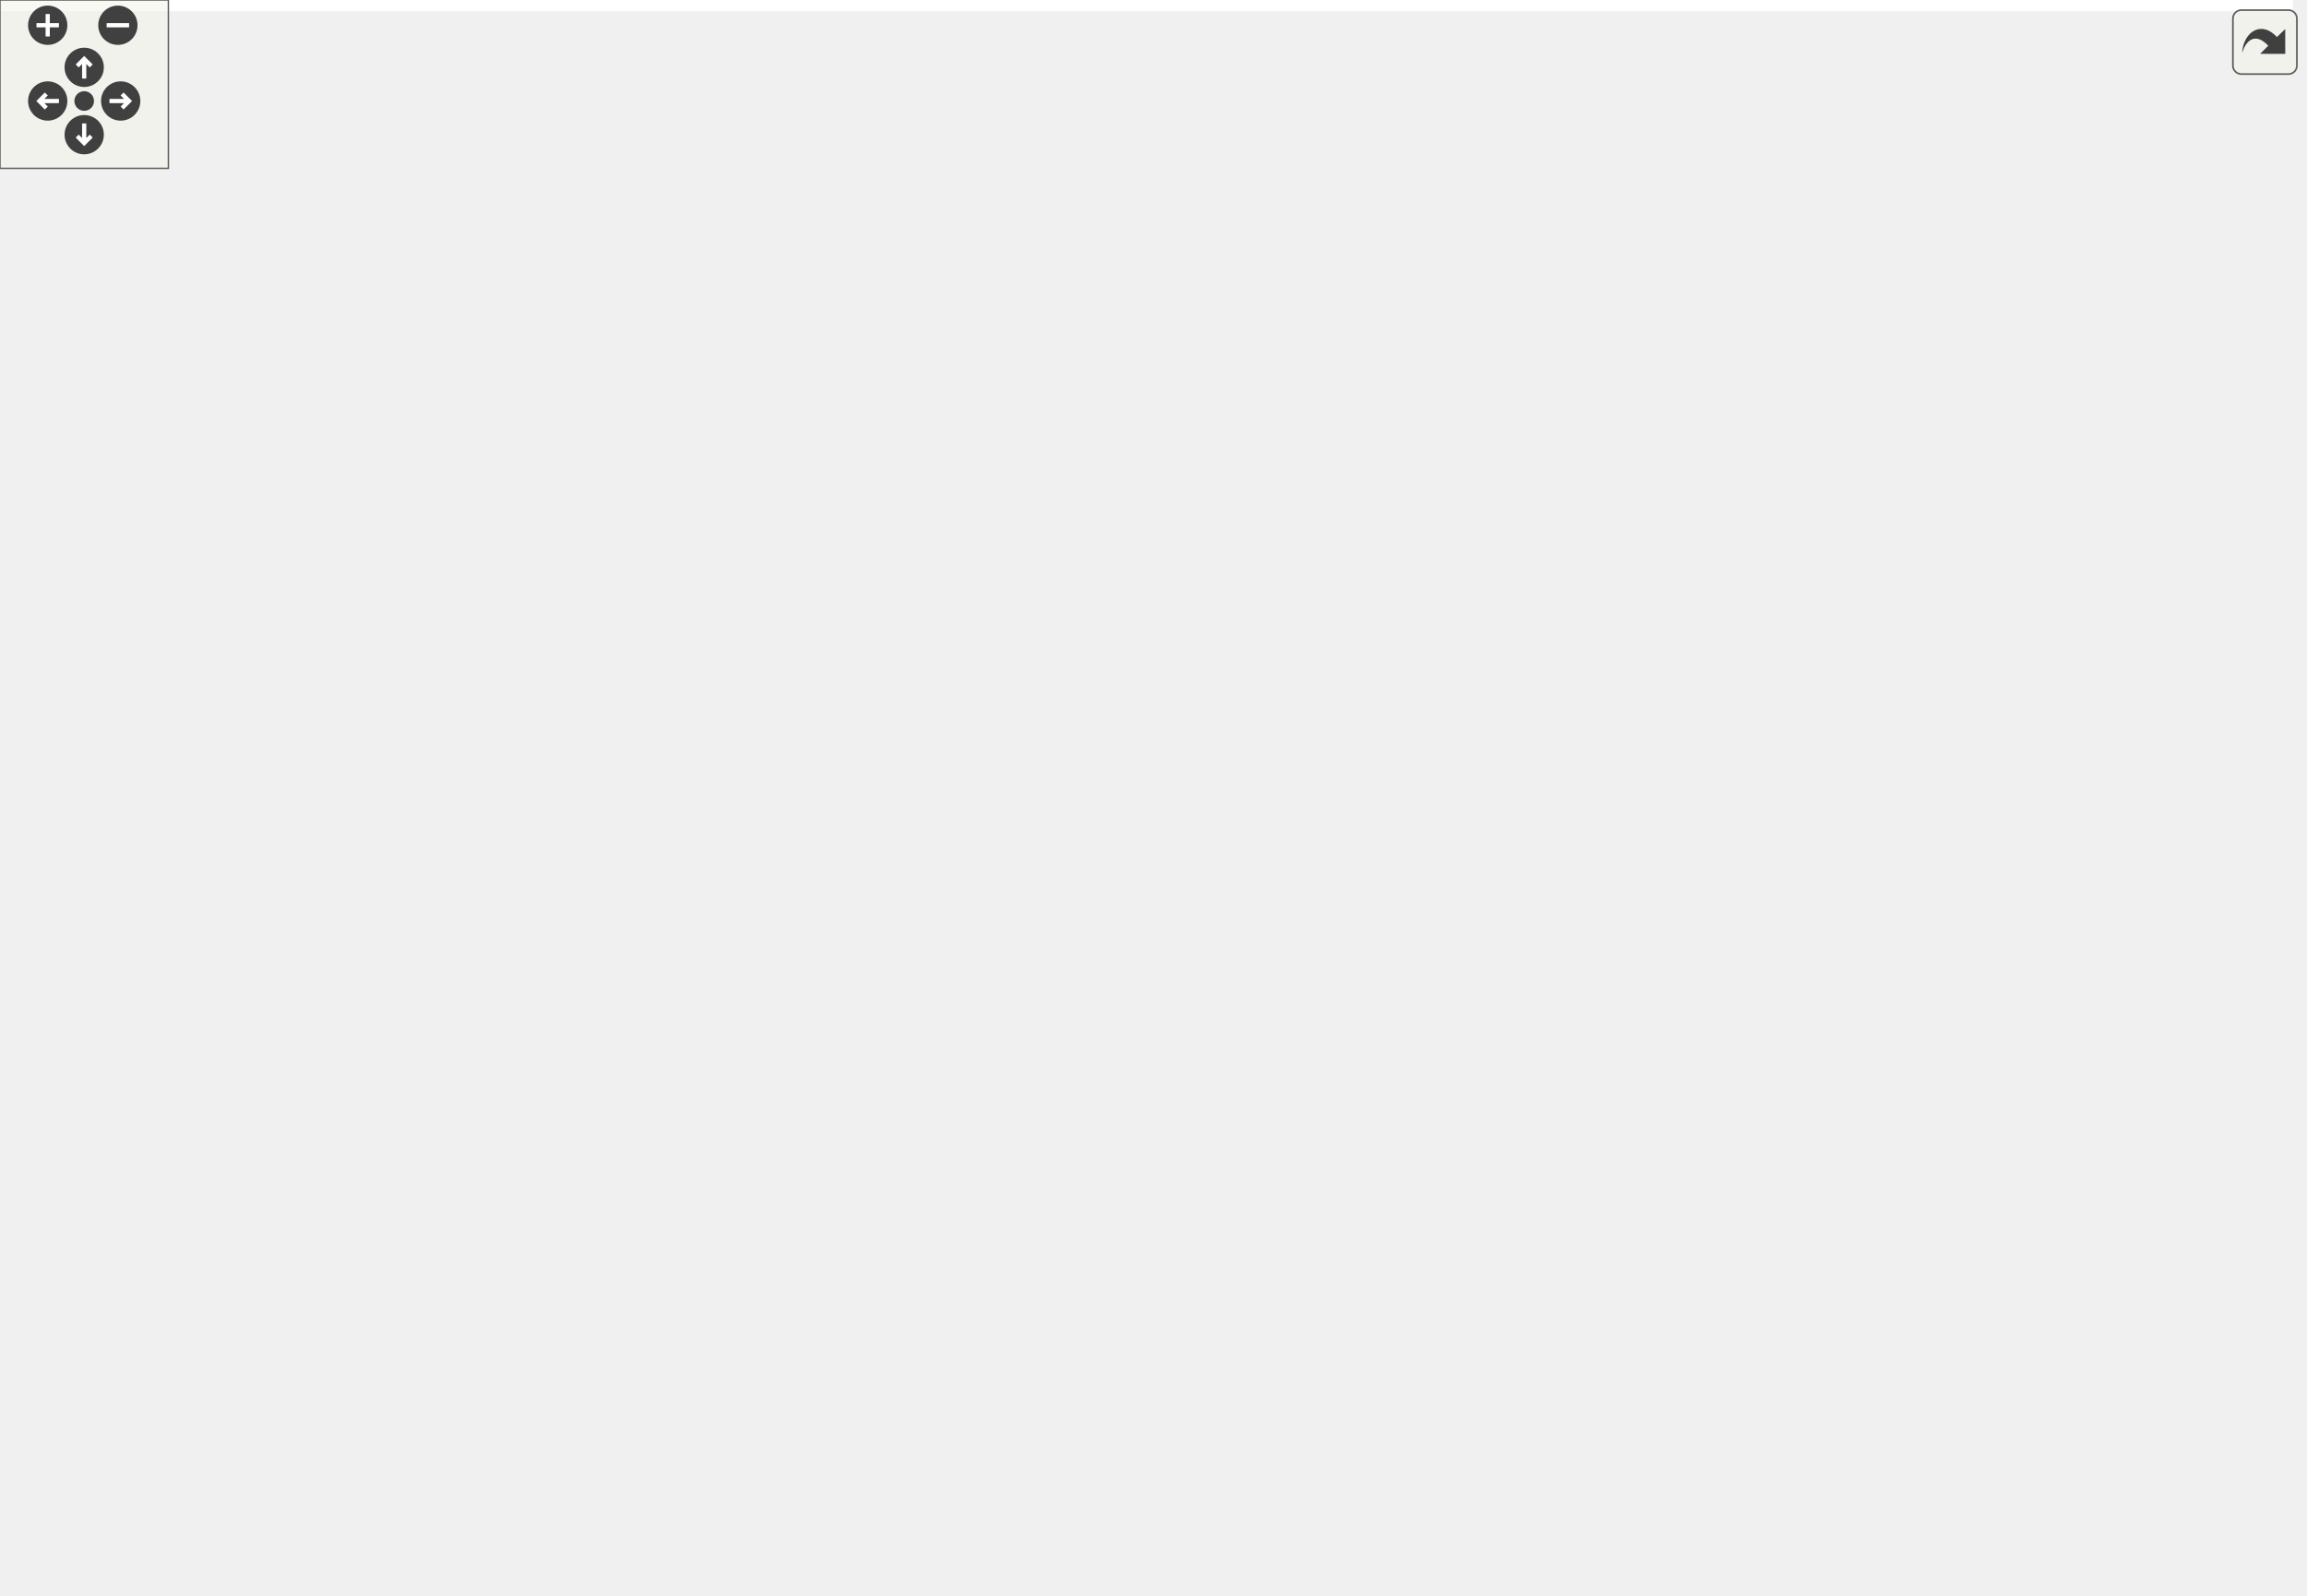
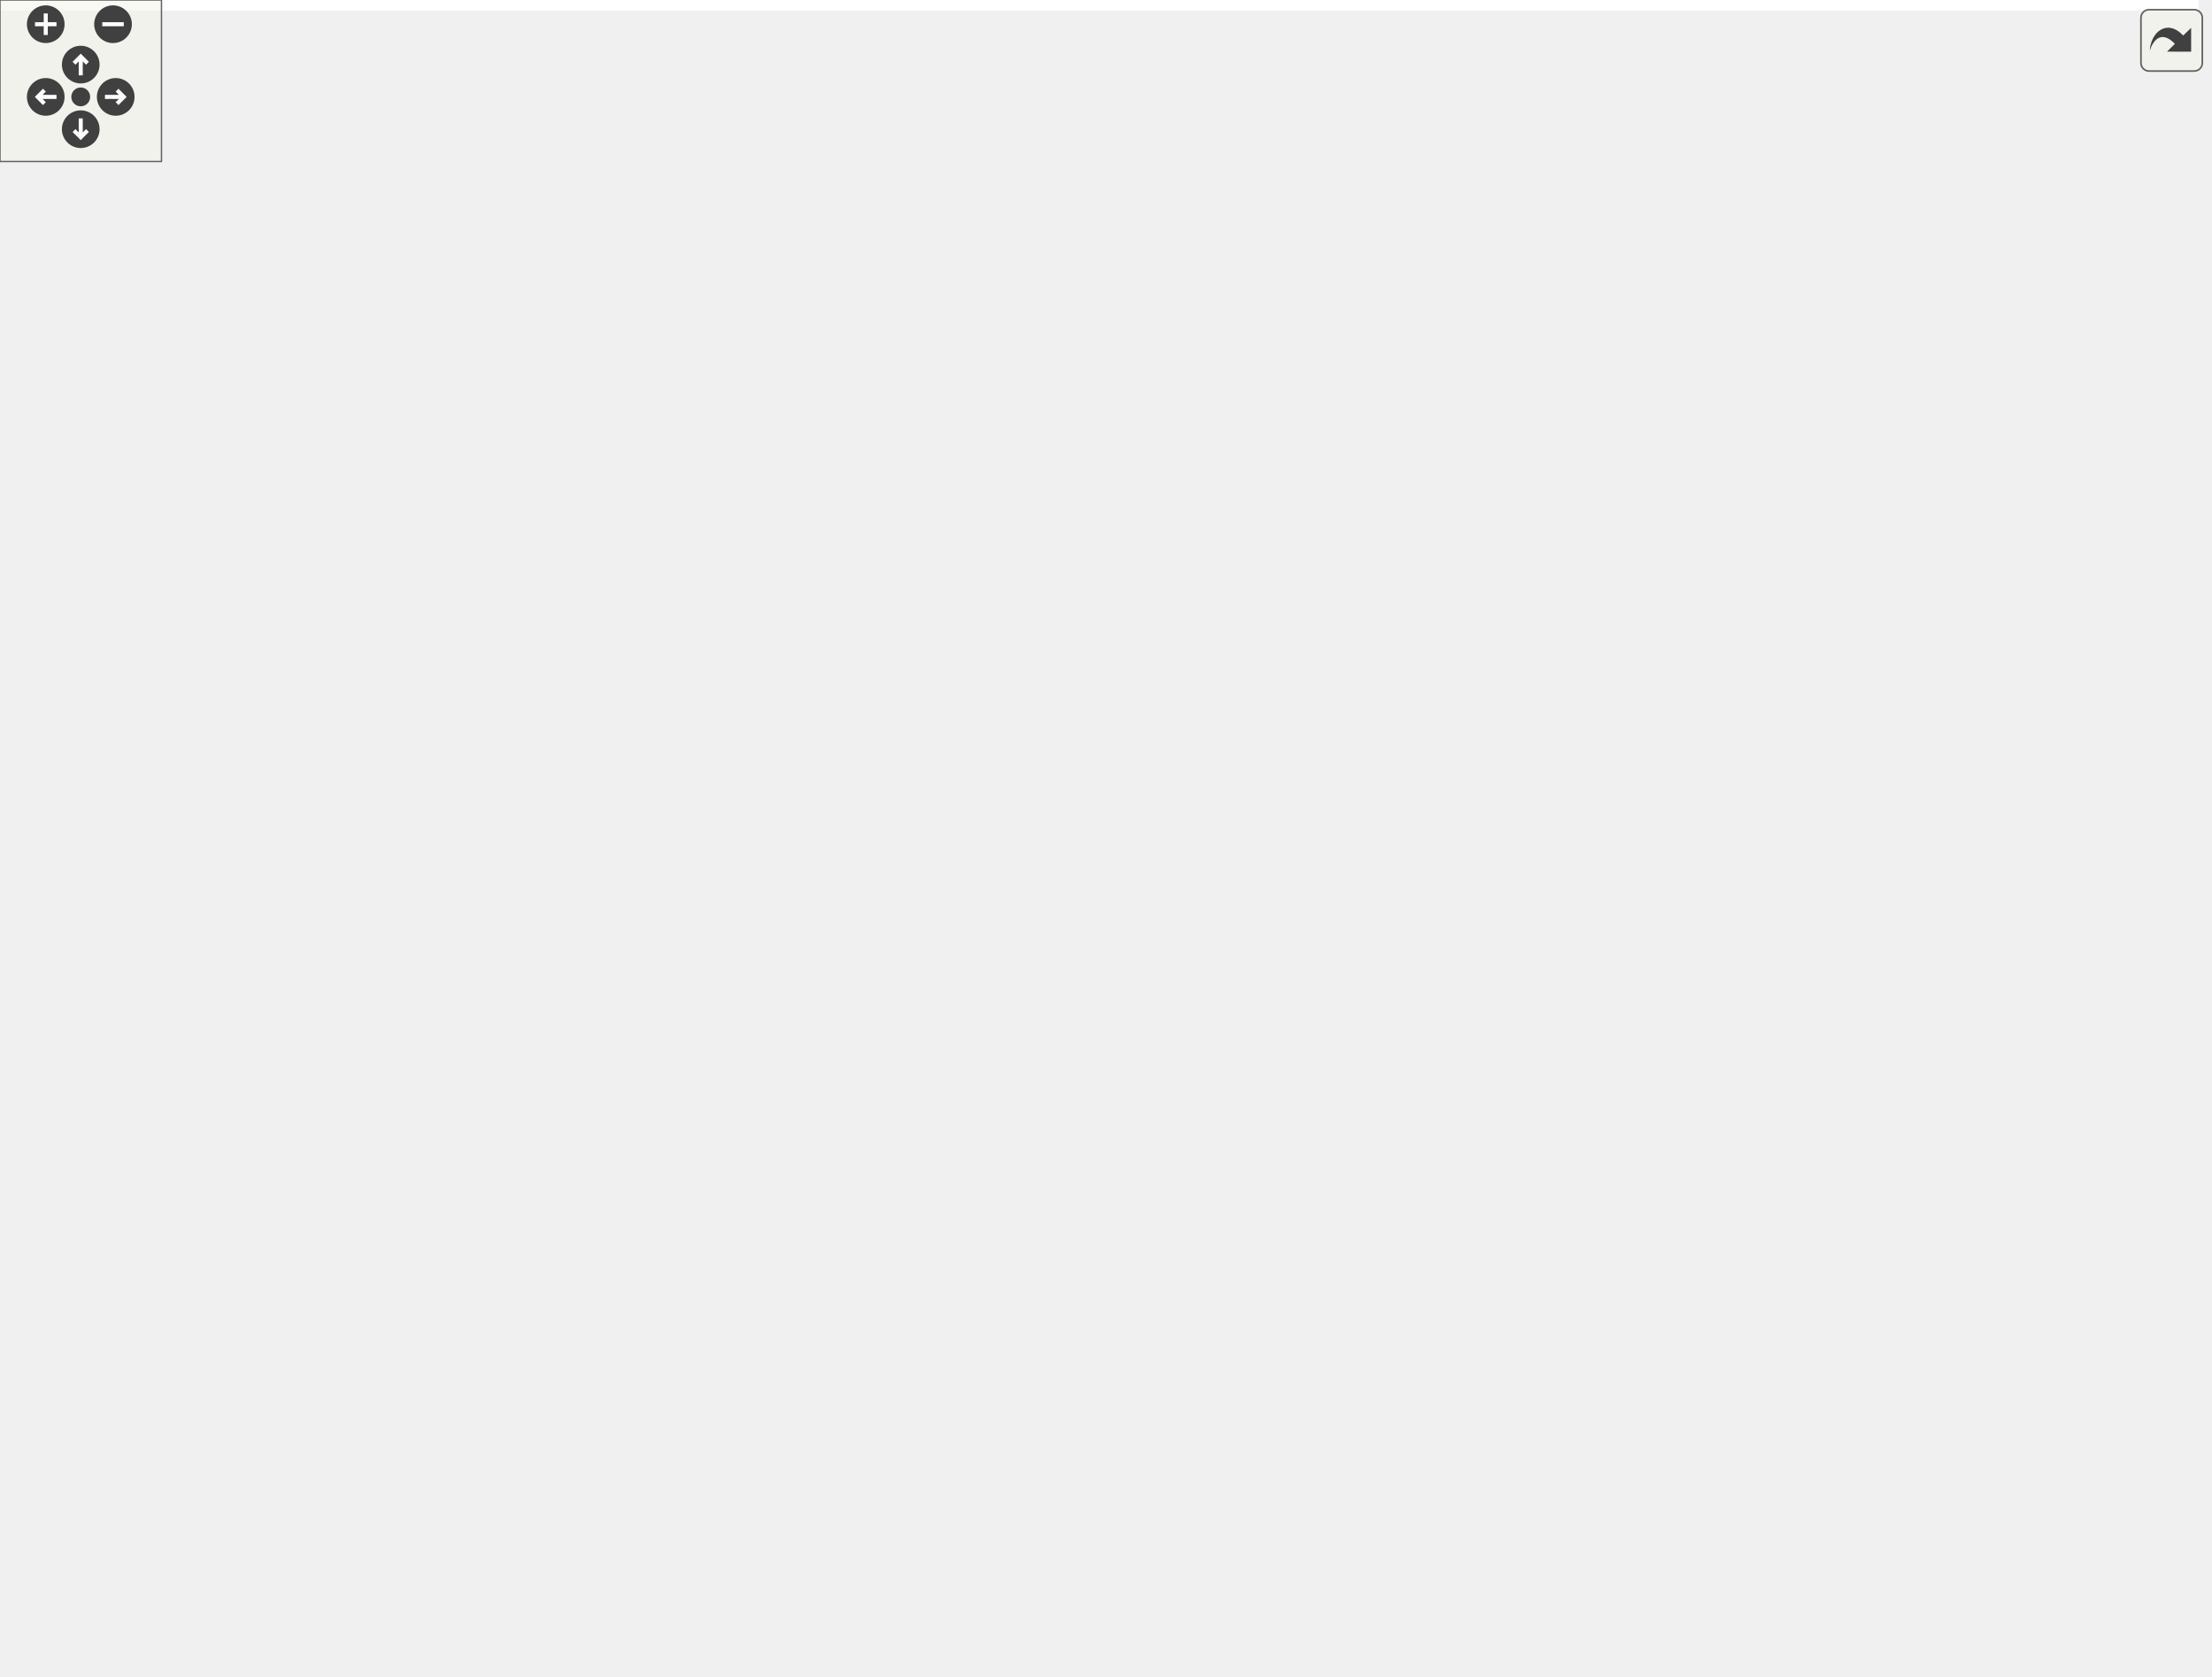
<svg xmlns="http://www.w3.org/2000/svg" xmlns:xlink="http://www.w3.org/1999/xlink" id="main" version="1.1" xml:space="preserve">
  <style type="text/css">
.edge:hover path { stroke: red; }
.edge:hover polygon { stroke: red; fill: red; }
</style>
  <defs>
    <circle id="rim" cx="0" cy="0" r="7" />
    <circle id="rim2" cx="0" cy="0" r="3.5" />
    <g id="zoomPlus">
      <use xlink:href="#rim" fill="#404040">
        <set attributeName="fill" to="#808080" begin="zoomplus.mouseover" end="zoomplus.mouseout" />
      </use>
      <path d="M-4,0h8M0,-4v8" fill="none" stroke="white" stroke-width="1.5" pointer-events="none" />
    </g>
    <g id="zoomMin">
      <use xlink:href="#rim" fill="#404040">
        <set attributeName="fill" to="#808080" begin="zoomminus.mouseover" end="zoomminus.mouseout" />
      </use>
      <path d="M-4,0h8" fill="none" stroke="white" stroke-width="1.5" pointer-events="none" />
    </g>
    <g id="dirArrow">
      <path fill="none" stroke="white" stroke-width="1.5" d="M0,-3.0v7 M-2.5,-0.5L0,-3.0L2.5,-0.5" />
    </g>
    <g id="resetDef">
      <use xlink:href="#rim2" fill="#404040">
        <set attributeName="fill" to="#808080" begin="reset.mouseover" end="reset.mouseout" />
      </use>
    </g>
  </defs>
  <svg id="graph" class="graph">
    <g id="viewport">
-       <polygon fill="white" stroke="transparent" points="-4,4 -4,-508 817,-508 817,4 -4,4" />
+       <polygon fill="white" stroke="transparent" points="-4,4 -4,-562 817,-562 817,4 -4,4" />
      <g id="node1" class="node">
        <g id="a_node1">
          <a xlink:title="リターン式のクラス．値を返すことができる．">
-             <polygon fill="#bfbfbf" stroke="black" points="752,-448.5 752,-467.5 813,-467.5 813,-448.5 752,-448.5" />
-             <text text-anchor="middle" x="782.5" y="-455.5" font-family="Helvetica,sans-Serif" font-size="10.00">AstReturn</text>
+             <polygon fill="#bfbfbf" stroke="black" points="752,-502.5 752,-521.5 813,-521.5 813,-502.5 752,-502.5" />
+             <text text-anchor="middle" x="782.5" y="-509.5" font-family="Helvetica,sans-Serif" font-size="10.00">AstReturn</text>
          </a>
        </g>
      </g>
      <g id="node2" class="node">
        <g id="a_node2">
          <a xlink:href="classast_1_1_ast_oper.html" target="_top" xlink:title=" ">
-             <polygon fill="white" stroke="black" points="662,-370.5 662,-389.5 715,-389.5 715,-370.5 662,-370.5" />
-             <text text-anchor="middle" x="688.5" y="-377.5" font-family="Helvetica,sans-Serif" font-size="10.00">AstOper</text>
+             <polygon fill="white" stroke="black" points="662,-419.5 662,-438.5 715,-438.5 715,-419.5 662,-419.5" />
+             <text text-anchor="middle" x="688.5" y="-426.5" font-family="Helvetica,sans-Serif" font-size="10.00">AstOper</text>
          </a>
        </g>
      </g>
      <g id="edge1" class="edge">
-         <path fill="none" stroke="midnightblue" d="M708.6,-396.2C727.18,-411.94 754.77,-435.33 770.13,-448.36" />
-         <polygon fill="midnightblue" stroke="midnightblue" points="710.67,-393.36 700.78,-389.56 706.15,-398.7 710.67,-393.36" />
+         <path fill="none" stroke="midnightblue" d="M707.69,-445.41C726.52,-462.4 755.32,-488.38 770.79,-502.33" />
+         <polygon fill="midnightblue" stroke="midnightblue" points="709.82,-442.62 700.05,-438.52 705.13,-447.82 709.82,-442.62" />
      </g>
      <g id="node3" class="node">
        <g id="a_node3">
          <a xlink:href="classast_1_1_ast_node.html" target="_top" xlink:title="タグなしの順アクセスの子供をもてる抽象構文木のノードのクラス。">
-             <polygon fill="white" stroke="black" points="536,-134.5 536,-153.5 591,-153.5 591,-134.5 536,-134.5" />
-             <text text-anchor="middle" x="563.5" y="-141.5" font-family="Helvetica,sans-Serif" font-size="10.00">AstNode</text>
+             <polygon fill="white" stroke="black" points="536,-152.5 536,-171.5 591,-171.5 591,-152.5 536,-152.5" />
+             <text text-anchor="middle" x="563.5" y="-159.5" font-family="Helvetica,sans-Serif" font-size="10.00">AstNode</text>
          </a>
        </g>
      </g>
      <g id="edge2" class="edge">
-         <path fill="none" stroke="midnightblue" d="M574.1,-162.42C598.79,-209.79 663.86,-334.64 682.46,-370.34" />
-         <polygon fill="midnightblue" stroke="midnightblue" points="577.2,-160.79 569.47,-153.54 570.99,-164.03 577.2,-160.79" />
+         <path fill="none" stroke="midnightblue" d="M573.09,-180.65C597.22,-233.03 665.01,-380.18 683.05,-419.33" />
+         <polygon fill="midnightblue" stroke="midnightblue" points="576.24,-179.12 568.88,-171.5 569.88,-182.05 576.24,-179.12" />
      </g>
      <g id="node4" class="node">
        <g id="a_node4">
          <a xlink:href="classast_1_1_ast_node_base.html" target="_top" xlink:title=" ">
-             <polygon fill="white" stroke="black" points="273.5,-152.5 273.5,-171.5 350.5,-171.5 350.5,-152.5 273.5,-152.5" />
-             <text text-anchor="middle" x="312" y="-159.5" font-family="Helvetica,sans-Serif" font-size="10.00">AstNodeBase</text>
+             <polygon fill="white" stroke="black" points="273.5,-190.5 273.5,-209.5 350.5,-209.5 350.5,-190.5 273.5,-190.5" />
+             <text text-anchor="middle" x="312" y="-197.5" font-family="Helvetica,sans-Serif" font-size="10.00">AstNodeBase</text>
          </a>
        </g>
      </g>
      <g id="edge3" class="edge">
-         <path fill="none" stroke="midnightblue" d="M360.6,-158.57C412.56,-154.82 493.91,-148.95 535.72,-145.93" />
-         <polygon fill="midnightblue" stroke="midnightblue" points="360.35,-155.08 350.62,-159.29 360.85,-162.06 360.35,-155.08" />
+         <path fill="none" stroke="midnightblue" d="M360.97,-193.75C395.29,-189.16 442.55,-182.6 484,-176 501.23,-173.26 520.51,-169.82 535.66,-167.04" />
+         <polygon fill="midnightblue" stroke="midnightblue" points="360.21,-190.32 350.76,-195.11 361.13,-197.26 360.21,-190.32" />
      </g>
      <g id="node5" class="node">
        <g id="a_node5">
          <a xlink:title=" ">
-             <polygon fill="white" stroke="#bfbfbf" points="16.5,-276.5 16.5,-295.5 58.5,-295.5 58.5,-276.5 16.5,-276.5" />
-             <text text-anchor="middle" x="37.5" y="-283.5" font-family="Helvetica,sans-Serif" font-size="10.00">String</text>
-           </a>
-         </g>
-       </g>
-       <g id="edge21" class="edge">
-         <path fill="none" stroke="#9a32cd" stroke-dasharray="5,2" d="M40.67,-305.56C45,-334.02 57.57,-385.95 93,-409 188.49,-471.13 560.54,-404.72 661.88,-385.1" />
-         <polygon fill="#9a32cd" stroke="#9a32cd" points="44.13,-305.04 39.35,-295.59 37.19,-305.96 44.13,-305.04" />
-         <text text-anchor="middle" x="446" y="-426" font-family="Helvetica,sans-Serif" font-size="10.00"> op</text>
+             <polygon fill="white" stroke="#bfbfbf" points="16.5,-330.5 16.5,-349.5 58.5,-349.5 58.5,-330.5 16.5,-330.5" />
+             <text text-anchor="middle" x="37.5" y="-337.5" font-family="Helvetica,sans-Serif" font-size="10.00">String</text>
+           </a>
+         </g>
+       </g>
+       <g id="edge23" class="edge">
+         <path fill="none" stroke="#9a32cd" stroke-dasharray="5,2" d="M40.67,-359.56C45,-388.02 57.57,-439.95 93,-463 188.53,-525.16 560.55,-455.02 661.89,-434.37" />
+         <polygon fill="#9a32cd" stroke="#9a32cd" points="44.13,-359.04 39.35,-349.59 37.19,-359.96 44.13,-359.04" />
+         <text text-anchor="middle" x="446" y="-478" font-family="Helvetica,sans-Serif" font-size="10.00"> op</text>
      </g>
      <g id="edge4" class="edge">
-         <path fill="none" stroke="#9a32cd" stroke-dasharray="5,2" d="M53.08,-268.91C63.17,-258.26 77.53,-245.24 93,-238 143.1,-214.56 163.98,-237.8 216,-219 248.02,-207.43 281.17,-184.61 298.59,-171.63" />
-         <polygon fill="#9a32cd" stroke="#9a32cd" points="50.36,-266.7 46.25,-276.46 55.55,-271.4 50.36,-266.7" />
-         <text text-anchor="middle" x="154.5" y="-252" font-family="Helvetica,sans-Serif" font-size="10.00"> MOD_AST</text>
-         <text text-anchor="middle" x="154.5" y="-241" font-family="Helvetica,sans-Serif" font-size="10.00">mod_</text>
-       </g>
-       <g id="node15" class="node">
-         <g id="a_node15">
+         <path fill="none" stroke="#9a32cd" stroke-dasharray="5,2" d="M50.07,-321.8C65.1,-298.27 89.82,-260.03 93,-258 139.61,-228.21 162.71,-253.83 216,-239 242.97,-231.5 272.59,-218.53 291.47,-209.62" />
+         <polygon fill="#9a32cd" stroke="#9a32cd" points="47.09,-319.96 44.67,-330.28 52.99,-323.72 47.09,-319.96" />
+         <text text-anchor="middle" x="154.5" y="-272" font-family="Helvetica,sans-Serif" font-size="10.00"> MOD_AST</text>
+         <text text-anchor="middle" x="154.5" y="-261" font-family="Helvetica,sans-Serif" font-size="10.00">mod_</text>
+       </g>
+       <g id="node16" class="node">
+         <g id="a_node16">
          <a xlink:href="classformat_1_1_style.html" target="_top" xlink:title="ノードの表示スタイルに関するプロパティのクラス.">
-             <polygon fill="white" stroke="black" points="292.5,-236.5 292.5,-255.5 331.5,-255.5 331.5,-236.5 292.5,-236.5" />
-             <text text-anchor="middle" x="312" y="-243.5" font-family="Helvetica,sans-Serif" font-size="10.00">Style</text>
-           </a>
-         </g>
-       </g>
-       <g id="edge16" class="edge">
-         <path fill="none" stroke="#9a32cd" stroke-dasharray="5,2" d="M68.66,-282.86C104.05,-279.03 164.43,-272.07 216,-264 242.7,-259.82 273.39,-253.78 292.49,-249.87" />
-         <polygon fill="#9a32cd" stroke="#9a32cd" points="68.09,-279.4 58.52,-283.94 68.84,-286.36 68.09,-279.4" />
-         <text text-anchor="middle" x="154.5" y="-360" font-family="Helvetica,sans-Serif" font-size="10.00"> childLPAD</text>
-         <text text-anchor="middle" x="154.5" y="-349" font-family="Helvetica,sans-Serif" font-size="10.00">childRPAD</text>
-         <text text-anchor="middle" x="154.5" y="-338" font-family="Helvetica,sans-Serif" font-size="10.00">name</text>
-         <text text-anchor="middle" x="154.5" y="-327" font-family="Helvetica,sans-Serif" font-size="10.00">operSTR</text>
-         <text text-anchor="middle" x="154.5" y="-316" font-family="Helvetica,sans-Serif" font-size="10.00">parenLPAD</text>
-         <text text-anchor="middle" x="154.5" y="-305" font-family="Helvetica,sans-Serif" font-size="10.00">parenLPAR</text>
-         <text text-anchor="middle" x="154.5" y="-294" font-family="Helvetica,sans-Serif" font-size="10.00">parenRPAD</text>
-         <text text-anchor="middle" x="154.5" y="-283" font-family="Helvetica,sans-Serif" font-size="10.00">parenRPAR</text>
+             <polygon fill="white" stroke="black" points="292.5,-313.5 292.5,-332.5 331.5,-332.5 331.5,-313.5 292.5,-313.5" />
+             <text text-anchor="middle" x="312" y="-320.5" font-family="Helvetica,sans-Serif" font-size="10.00">Style</text>
+           </a>
+         </g>
+       </g>
+       <g id="edge18" class="edge">
+         <path fill="none" stroke="#9a32cd" stroke-dasharray="5,2" d="M68.65,-338.12C125.3,-334.59 246.07,-327.05 292.39,-324.16" />
+         <polygon fill="#9a32cd" stroke="#9a32cd" points="68.3,-334.63 58.54,-338.75 68.74,-341.62 68.3,-334.63" />
+         <text text-anchor="middle" x="154.5" y="-416" font-family="Helvetica,sans-Serif" font-size="10.00"> childLPAD</text>
+         <text text-anchor="middle" x="154.5" y="-405" font-family="Helvetica,sans-Serif" font-size="10.00">childRPAD</text>
+         <text text-anchor="middle" x="154.5" y="-394" font-family="Helvetica,sans-Serif" font-size="10.00">name</text>
+         <text text-anchor="middle" x="154.5" y="-383" font-family="Helvetica,sans-Serif" font-size="10.00">operSTR</text>
+         <text text-anchor="middle" x="154.5" y="-372" font-family="Helvetica,sans-Serif" font-size="10.00">parenLPAD</text>
+         <text text-anchor="middle" x="154.5" y="-361" font-family="Helvetica,sans-Serif" font-size="10.00">parenLPAR</text>
+         <text text-anchor="middle" x="154.5" y="-350" font-family="Helvetica,sans-Serif" font-size="10.00">parenRPAD</text>
+         <text text-anchor="middle" x="154.5" y="-339" font-family="Helvetica,sans-Serif" font-size="10.00">parenRPAR</text>
      </g>
      <g id="node6" class="node">
        <g id="a_node6">
          <a xlink:title=" ">
-             <polygon fill="white" stroke="#bfbfbf" points="5,-122.5 5,-141.5 70,-141.5 70,-122.5 5,-122.5" />
-             <text text-anchor="middle" x="37.5" y="-129.5" font-family="Helvetica,sans-Serif" font-size="10.00">TraceLevel</text>
+             <polygon fill="white" stroke="#bfbfbf" points="5,-176.5 5,-195.5 70,-195.5 70,-176.5 5,-176.5" />
+             <text text-anchor="middle" x="37.5" y="-183.5" font-family="Helvetica,sans-Serif" font-size="10.00">TraceLevel</text>
          </a>
        </g>
      </g>
      <g id="edge5" class="edge">
-         <path fill="none" stroke="#9a32cd" stroke-dasharray="5,2" d="M80.3,-130.63C116.43,-130.11 169.95,-130.93 216,-138 224.21,-139.26 225.97,-140.89 234,-143 246.79,-146.35 260.81,-149.86 273.35,-152.94" />
-         <polygon fill="#9a32cd" stroke="#9a32cd" points="80.06,-127.14 70.13,-130.82 80.19,-134.14 80.06,-127.14" />
-         <text text-anchor="middle" x="154.5" y="-141" font-family="Helvetica,sans-Serif" font-size="10.00"> LOG</text>
+         <path fill="none" stroke="#9a32cd" stroke-dasharray="5,2" d="M80.19,-183.47C84.51,-183.28 88.84,-183.11 93,-183 147.65,-181.5 161.55,-178.17 216,-183 235.03,-184.69 255.95,-188.24 273.3,-191.67" />
+         <polygon fill="#9a32cd" stroke="#9a32cd" points="80,-179.97 70.19,-183.96 80.35,-186.97 80,-179.97" />
+         <text text-anchor="middle" x="154.5" y="-186" font-family="Helvetica,sans-Serif" font-size="10.00"> LOG</text>
      </g>
      <g id="node7" class="node">
        <g id="a_node7">
          <a xlink:title=" ">
-             <polygon fill="white" stroke="#bfbfbf" points="1,-84.5 1,-103.5 74,-103.5 74,-84.5 1,-84.5" />
-             <text text-anchor="middle" x="37.5" y="-91.5" font-family="Helvetica,sans-Serif" font-size="10.00">static Report</text>
+             <polygon fill="white" stroke="#bfbfbf" points="1,-138.5 1,-157.5 74,-157.5 74,-138.5 1,-138.5" />
+             <text text-anchor="middle" x="37.5" y="-145.5" font-family="Helvetica,sans-Serif" font-size="10.00">static Report</text>
          </a>
        </g>
      </g>
      <g id="edge6" class="edge">
-         <path fill="none" stroke="#9a32cd" stroke-dasharray="5,2" d="M84.36,-89.13C122.44,-87.36 176.55,-90.35 216,-115 228.55,-122.84 221.97,-134.4 234,-143 245.42,-151.17 259.97,-155.84 273.33,-158.51" />
-         <polygon fill="#9a32cd" stroke="#9a32cd" points="83.85,-85.65 74.08,-89.74 84.26,-92.64 83.85,-85.65" />
-         <text text-anchor="middle" x="154.5" y="-118" font-family="Helvetica,sans-Serif" font-size="10.00"> repo</text>
+         <path fill="none" stroke="#9a32cd" stroke-dasharray="5,2" d="M84.13,-144.75C121.18,-143.87 173.98,-146.68 216,-165 225.81,-169.28 224.53,-176.02 234,-181 246.06,-187.35 260.31,-191.63 273.25,-194.49" />
+         <polygon fill="#9a32cd" stroke="#9a32cd" points="84,-141.25 74.13,-145.09 84.24,-148.25 84,-141.25" />
+         <text text-anchor="middle" x="154.5" y="-168" font-family="Helvetica,sans-Serif" font-size="10.00"> repo</text>
      </g>
      <g id="node8" class="node">
        <g id="a_node8">
          <a xlink:title=" ">
-             <polygon fill="white" stroke="#bfbfbf" points="23,-179.5 23,-198.5 52,-198.5 52,-179.5 23,-179.5" />
-             <text text-anchor="middle" x="37.5" y="-186.5" font-family="Helvetica,sans-Serif" font-size="10.00">int</text>
+             <polygon fill="white" stroke="#bfbfbf" points="23,-253.5 23,-272.5 52,-272.5 52,-253.5 23,-253.5" />
+             <text text-anchor="middle" x="37.5" y="-260.5" font-family="Helvetica,sans-Serif" font-size="10.00">int</text>
          </a>
        </g>
      </g>
      <g id="edge7" class="edge">
-         <path fill="none" stroke="#9a32cd" stroke-dasharray="5,2" d="M61.02,-175.51C70.54,-170.55 81.96,-165.52 93,-163 154.98,-148.82 229.5,-152.82 273.4,-157.25" />
-         <polygon fill="#9a32cd" stroke="#9a32cd" points="59.29,-172.47 52.22,-180.36 62.66,-178.6 59.29,-172.47" />
-         <text text-anchor="middle" x="154.5" y="-177" font-family="Helvetica,sans-Serif" font-size="10.00"> BITMASK_PRINT_WIDTH</text>
-         <text text-anchor="middle" x="154.5" y="-166" font-family="Helvetica,sans-Serif" font-size="10.00">UNDEF</text>
-       </g>
-       <g id="edge17" class="edge">
-         <path fill="none" stroke="#9a32cd" stroke-dasharray="5,2" d="M62.08,-189.48C96.42,-190.64 161.99,-194.58 216,-208 243.41,-214.81 273.42,-227.82 292.22,-236.7" />
-         <polygon fill="#9a32cd" stroke="#9a32cd" points="62.17,-185.98 52.08,-189.19 61.97,-192.98 62.17,-185.98" />
-         <text text-anchor="middle" x="154.5" y="-211" font-family="Helvetica,sans-Serif" font-size="10.00"> pref</text>
+         <path fill="none" stroke="#9a32cd" stroke-dasharray="5,2" d="M53.41,-245.88C63.46,-235.58 77.67,-223.29 93,-217 152.35,-192.64 228.35,-193.04 273.14,-196.12" />
+         <polygon fill="#9a32cd" stroke="#9a32cd" points="50.82,-243.52 46.57,-253.23 55.94,-248.29 50.82,-243.52" />
+         <text text-anchor="middle" x="154.5" y="-231" font-family="Helvetica,sans-Serif" font-size="10.00"> BITMASK_PRINT_WIDTH</text>
+         <text text-anchor="middle" x="154.5" y="-220" font-family="Helvetica,sans-Serif" font-size="10.00">UNDEF</text>
+       </g>
+       <g id="edge19" class="edge">
+         <path fill="none" stroke="#9a32cd" stroke-dasharray="5,2" d="M61.41,-272.95C71.03,-276.83 82.42,-281.04 93,-284 165.39,-304.22 254.35,-316.3 292.36,-320.88" />
+         <polygon fill="#9a32cd" stroke="#9a32cd" points="62.72,-269.7 52.14,-269.09 60.03,-276.16 62.72,-269.7" />
+         <text text-anchor="middle" x="154.5" y="-312" font-family="Helvetica,sans-Serif" font-size="10.00"> pref</text>
      </g>
      <g id="node9" class="node">
        <g id="a_node9">
          <a xlink:href="interfacetype_1_1_typable.html" target="_top" xlink:title="抽象ノードがもつ関数型のインタフェース">
-             <polygon fill="white" stroke="black" points="12.5,-46.5 12.5,-65.5 62.5,-65.5 62.5,-46.5 12.5,-46.5" />
-             <text text-anchor="middle" x="37.5" y="-53.5" font-family="Helvetica,sans-Serif" font-size="10.00">Typable</text>
+             <polygon fill="white" stroke="black" points="12.5,-100.5 12.5,-119.5 62.5,-119.5 62.5,-100.5 12.5,-100.5" />
+             <text text-anchor="middle" x="37.5" y="-107.5" font-family="Helvetica,sans-Serif" font-size="10.00">Typable</text>
          </a>
        </g>
      </g>
      <g id="edge8" class="edge">
-         <path fill="none" stroke="#9a32cd" stroke-dasharray="5,2" d="M72.67,-48.72C112.04,-42.46 176.36,-39.12 216,-73 240.42,-93.87 211.17,-120.4 234,-143 244.37,-153.27 259.35,-158.29 273.35,-160.65" />
-         <polygon fill="#9a32cd" stroke="#9a32cd" points="72.01,-45.28 62.76,-50.44 73.21,-52.18 72.01,-45.28" />
-         <text text-anchor="middle" x="154.5" y="-76" font-family="Helvetica,sans-Serif" font-size="10.00"> typing</text>
+         <path fill="none" stroke="#9a32cd" stroke-dasharray="5,2" d="M73.07,-103.63C112.1,-98.51 175.43,-96.72 216,-129 235.14,-144.23 215.94,-164.51 234,-181 244.68,-190.75 259.55,-195.69 273.38,-198.14" />
+         <polygon fill="#9a32cd" stroke="#9a32cd" points="72.13,-100.23 62.74,-105.14 73.14,-107.16 72.13,-100.23" />
+         <text text-anchor="middle" x="154.5" y="-132" font-family="Helvetica,sans-Serif" font-size="10.00"> typing</text>
      </g>
      <g id="node10" class="node">
        <g id="a_node10">
          <a xlink:title=" ">
-             <polygon fill="white" stroke="#bfbfbf" points="12.5,-446.5 12.5,-465.5 62.5,-465.5 62.5,-446.5 12.5,-446.5" />
-             <text text-anchor="middle" x="37.5" y="-453.5" font-family="Helvetica,sans-Serif" font-size="10.00">boolean</text>
-           </a>
-         </g>
-       </g>
-       <g id="edge22" class="edge">
-         <path fill="none" stroke="#9a32cd" stroke-dasharray="5,2" d="M66.43,-469.9C74.78,-473.47 84.09,-476.9 93,-479 187.49,-501.3 213.91,-493 311,-493 311,-493 311,-493 689.5,-493 718.21,-493 748.86,-477.93 766.54,-467.56" />
-         <polygon fill="#9a32cd" stroke="#9a32cd" points="67.7,-466.63 57.14,-465.71 64.82,-473.01 67.7,-466.63" />
-         <text text-anchor="middle" x="563.5" y="-496" font-family="Helvetica,sans-Serif" font-size="10.00"> DEBUG_REPO</text>
+             <polygon fill="white" stroke="#bfbfbf" points="12.5,-500.5 12.5,-519.5 62.5,-519.5 62.5,-500.5 12.5,-500.5" />
+             <text text-anchor="middle" x="37.5" y="-507.5" font-family="Helvetica,sans-Serif" font-size="10.00">boolean</text>
+           </a>
+         </g>
+       </g>
+       <g id="edge24" class="edge">
+         <path fill="none" stroke="#9a32cd" stroke-dasharray="5,2" d="M67.36,-523.61C75.49,-526.9 84.45,-530.03 93,-532 187.64,-553.78 213.88,-547 311,-547 311,-547 311,-547 689.5,-547 718.21,-547 748.86,-531.93 766.54,-521.56" />
+         <polygon fill="#9a32cd" stroke="#9a32cd" points="68.52,-520.3 57.95,-519.59 65.77,-526.74 68.52,-520.3" />
+         <text text-anchor="middle" x="563.5" y="-550" font-family="Helvetica,sans-Serif" font-size="10.00"> DEBUG_REPO</text>
      </g>
      <g id="edge9" class="edge">
-         <path fill="none" stroke="#9a32cd" stroke-dasharray="5,2" d="M50.49,-437.83C60.31,-424.44 75.43,-406.89 93,-397 141.61,-369.63 178.1,-412.93 216,-372 260.12,-324.35 203.06,-284.09 234,-227 247.59,-201.93 275.09,-182.43 293.28,-171.58" />
-         <polygon fill="#9a32cd" stroke="#9a32cd" points="47.44,-436.1 44.57,-446.3 53.17,-440.11 47.44,-436.1" />
-         <text text-anchor="middle" x="154.5" y="-400" font-family="Helvetica,sans-Serif" font-size="10.00"> DEBUG_REPO</text>
-       </g>
-       <g id="edge18" class="edge">
-         <path fill="none" stroke="#9a32cd" stroke-dasharray="5,2" d="M72.73,-455.32C111.19,-452.93 173.74,-443.93 216,-412 271.9,-369.77 300.19,-284.38 308.41,-255.67" />
-         <polygon fill="#9a32cd" stroke="#9a32cd" points="72.37,-451.84 62.56,-455.84 72.72,-458.83 72.37,-451.84" />
-         <text text-anchor="middle" x="154.5" y="-467" font-family="Helvetica,sans-Serif" font-size="10.00"> preoperSupress</text>
-         <text text-anchor="middle" x="154.5" y="-456" font-family="Helvetica,sans-Serif" font-size="10.00">toInline</text>
+         <path fill="none" stroke="#9a32cd" stroke-dasharray="5,2" d="M50.45,-491.75C60.25,-478.32 75.35,-460.76 93,-451 141.67,-424.1 177.48,-468.12 216,-428 254.57,-387.83 212.79,-355.49 234,-304 250.17,-264.74 284.43,-226.76 301.26,-209.57" />
+         <polygon fill="#9a32cd" stroke="#9a32cd" points="47.38,-490.04 44.55,-500.25 53.13,-494.04 47.38,-490.04" />
+         <text text-anchor="middle" x="154.5" y="-454" font-family="Helvetica,sans-Serif" font-size="10.00"> DEBUG_REPO</text>
+       </g>
+       <g id="edge20" class="edge">
+         <path fill="none" stroke="#9a32cd" stroke-dasharray="5,2" d="M72.67,-508.78C110.8,-505.88 172.82,-496.42 216,-466 266.44,-430.47 297.42,-358.9 307.43,-332.81" />
+         <polygon fill="#9a32cd" stroke="#9a32cd" points="72.33,-505.3 62.58,-509.44 72.78,-512.28 72.33,-505.3" />
+         <text text-anchor="middle" x="154.5" y="-520" font-family="Helvetica,sans-Serif" font-size="10.00"> preoperSupress</text>
+         <text text-anchor="middle" x="154.5" y="-509" font-family="Helvetica,sans-Serif" font-size="10.00">toInline</text>
      </g>
      <g id="node11" class="node">
        <g id="a_node11">
-           <a xlink:href="interfaceformat_1_1_x_formattable_1_1_navigatable.html" target="_top" xlink:title="木構造の分岐ノードとして清書可能なオブジェクトのクラス">
-             <polygon fill="white" stroke="black" points="247,-114.5 247,-133.5 377,-133.5 377,-114.5 247,-114.5" />
-             <text text-anchor="middle" x="312" y="-121.5" font-family="Helvetica,sans-Serif" font-size="10.00">XFormattable.Navigatable</text>
+           <a xlink:href="interfaceast_1_1_node.html" target="_top" xlink:title=" ">
+             <polygon fill="white" stroke="black" points="292,-114.5 292,-133.5 332,-133.5 332,-114.5 292,-114.5" />
+             <text text-anchor="middle" x="312" y="-121.5" font-family="Helvetica,sans-Serif" font-size="10.00">Node</text>
          </a>
        </g>
      </g>
      <g id="edge10" class="edge">
-         <path fill="none" stroke="midnightblue" d="M387.4,-129.96C437.48,-133.98 500.56,-139.03 535.7,-141.85" />
-         <polygon fill="midnightblue" stroke="midnightblue" points="387.5,-126.46 377.25,-129.15 386.94,-133.44 387.5,-126.46" />
+         <path fill="none" stroke="midnightblue" d="M342.09,-128.43C390.95,-135.87 488.78,-150.77 535.91,-157.95" />
+         <polygon fill="midnightblue" stroke="midnightblue" points="342.58,-124.96 332.16,-126.92 341.52,-131.88 342.58,-124.96" />
      </g>
      <g id="node12" class="node">
        <g id="a_node12">
          <a xlink:href="interfaceformat_1_1_x_formattable.html" target="_top" xlink:title="入れ子フォーマット出力可能なオブジェクトのインタフェース。">
-             <polygon fill="white" stroke="black" points="0,-0.5 0,-19.5 75,-19.5 75,-0.5 0,-0.5" />
-             <text text-anchor="middle" x="37.5" y="-7.5" font-family="Helvetica,sans-Serif" font-size="10.00">XFormattable</text>
+             <polygon fill="white" stroke="black" points="0,-46.5 0,-65.5 75,-65.5 75,-46.5 0,-46.5" />
+             <text text-anchor="middle" x="37.5" y="-53.5" font-family="Helvetica,sans-Serif" font-size="10.00">XFormattable</text>
          </a>
        </g>
      </g>
      <g id="edge11" class="edge">
-         <path fill="none" stroke="midnightblue" d="M85.32,-12.61C131.3,-16.13 197.23,-24.04 216,-41 237.92,-60.81 212.77,-84.45 234,-105 237.96,-108.83 242.56,-111.93 247.5,-114.43" />
-         <polygon fill="midnightblue" stroke="midnightblue" points="85.48,-9.12 75.25,-11.89 84.97,-16.1 85.48,-9.12" />
+         <path fill="none" stroke="midnightblue" d="M85.52,-47.92C123.82,-43.92 177.66,-44.48 216,-70 230.56,-79.69 220.28,-94.15 234,-105 250.64,-118.15 275.12,-122.35 291.99,-123.62" />
+         <polygon fill="midnightblue" stroke="midnightblue" points="84.67,-44.49 75.15,-49.15 85.49,-51.44 84.67,-44.49" />
      </g>
      <g id="node13" class="node">
        <g id="a_node13">
-           <a xlink:href="interfaceformat_1_1_x_formattable_1_1_typed_formattable.html" target="_top" xlink:title="ノードの型情報をもつ書式出力可能なオブジェクトのインタフェース．">
-             <polygon fill="white" stroke="black" points="234,-38.5 234,-57.5 390,-57.5 390,-38.5 234,-38.5" />
-             <text text-anchor="middle" x="312" y="-45.5" font-family="Helvetica,sans-Serif" font-size="10.00">XFormattable.TypedFormattable</text>
+           <a xlink:href="interfaceformat_1_1_x_formattable_1_1_navigatable.html" target="_top" xlink:title="木構造の分岐ノードとして清書可能なオブジェクトのクラス">
+             <polygon fill="white" stroke="black" points="247,-38.5 247,-57.5 377,-57.5 377,-38.5 247,-38.5" />
+             <text text-anchor="middle" x="312" y="-45.5" font-family="Helvetica,sans-Serif" font-size="10.00">XFormattable.Navigatable</text>
          </a>
        </g>
      </g>
      <g id="edge13" class="edge">
-         <path fill="none" stroke="midnightblue" d="M85.69,-4.25C122.25,-1.53 173.65,-1.51 216,-16 225.34,-19.19 225.05,-24.85 234,-29 242.25,-32.82 251.36,-35.93 260.34,-38.45" />
-         <polygon fill="midnightblue" stroke="midnightblue" points="84.98,-0.8 75.31,-5.13 85.57,-7.77 84.98,-0.8" />
-       </g>
-       <g id="edge12" class="edge">
-         <path fill="none" stroke="midnightblue" d="M363.37,-59.99C372.26,-62.23 381.42,-64.62 390,-67 432.13,-78.69 444.15,-78.01 484,-96 508.17,-106.91 534,-123.85 549.18,-134.42" />
-         <polygon fill="midnightblue" stroke="midnightblue" points="364.03,-56.54 353.48,-57.53 362.33,-63.34 364.03,-56.54" />
+         <path fill="none" stroke="midnightblue" d="M85.31,-45.93C87.9,-45.57 90.48,-45.25 93,-45 144.6,-39.84 203.4,-41.07 246.93,-43.32" />
+         <polygon fill="midnightblue" stroke="midnightblue" points="84.61,-42.5 75.29,-47.54 85.72,-49.41 84.61,-42.5" />
      </g>
      <g id="node14" class="node">
        <g id="a_node14">
+           <a xlink:href="interfaceformat_1_1_x_formattable_1_1_typed_formattable.html" target="_top" xlink:title="ノードの型情報をもつ書式出力可能なオブジェクトのインタフェース．">
+             <polygon fill="white" stroke="black" points="234,-152.5 234,-171.5 390,-171.5 390,-152.5 234,-152.5" />
+             <text text-anchor="middle" x="312" y="-159.5" font-family="Helvetica,sans-Serif" font-size="10.00">XFormattable.TypedFormattable</text>
+           </a>
+         </g>
+       </g>
+       <g id="edge15" class="edge">
+         <path fill="none" stroke="midnightblue" d="M84.99,-65.92C136.73,-77.04 213.47,-93.81 216,-96 232.91,-110.64 217.23,-128.19 234,-143 238.33,-146.83 243.32,-149.91 248.62,-152.39" />
+         <polygon fill="midnightblue" stroke="midnightblue" points="85.52,-62.45 75.01,-63.78 84.05,-69.3 85.52,-62.45" />
+       </g>
+       <g id="edge12" class="edge">
+         <path fill="none" stroke="midnightblue" d="M377.03,-59.79C410.29,-67.59 450.81,-79.82 484,-98 511.76,-113.21 539.29,-138.67 553.19,-152.45" />
+         <polygon fill="midnightblue" stroke="midnightblue" points="377.48,-56.3 366.95,-57.5 375.93,-63.13 377.48,-56.3" />
+       </g>
+       <g id="edge14" class="edge">
+         <path fill="none" stroke="midnightblue" d="M400.27,-162C447.94,-162 503.66,-162 535.83,-162" />
+         <polygon fill="midnightblue" stroke="midnightblue" points="400.23,-158.5 390.23,-162 400.23,-165.5 400.23,-158.5" />
+       </g>
+       <g id="node15" class="node">
+         <g id="a_node15">
          <a xlink:title=" ">
            <polygon fill="white" stroke="#bfbfbf" points="286,-76.5 286,-95.5 338,-95.5 338,-76.5 286,-76.5" />
            <text text-anchor="middle" x="312" y="-83.5" font-family="Helvetica,sans-Serif" font-size="10.00">Boolean</text>
          </a>
        </g>
      </g>
-       <g id="edge14" class="edge">
-         <path fill="none" stroke="#9a32cd" stroke-dasharray="5,2" d="M348.36,-90.42C383.2,-95.2 437.78,-103.8 484,-116 502.89,-120.99 523.68,-128.5 539.12,-134.49" />
-         <polygon fill="#9a32cd" stroke="#9a32cd" points="348.58,-86.92 338.21,-89.07 347.65,-93.86 348.58,-86.92" />
-         <text text-anchor="middle" x="446" y="-119" font-family="Helvetica,sans-Serif" font-size="10.00"> DEBUG_CHILD</text>
-       </g>
-       <g id="edge15" class="edge">
-         <path fill="none" stroke="#9a32cd" stroke-dasharray="5,2" d="M341.25,-234.45C390.99,-214.11 493.29,-172.29 539.24,-153.51" />
-         <polygon fill="#9a32cd" stroke="#9a32cd" points="339.68,-231.31 331.75,-238.33 342.33,-237.79 339.68,-231.31" />
-         <text text-anchor="middle" x="446" y="-210" font-family="Helvetica,sans-Serif" font-size="10.00"> sty</text>
-       </g>
-       <g id="node16" class="node">
-         <g id="a_node16">
-           <a xlink:href="interfacecmd_1_1_generatable_1_1_evaluatable.html" target="_top" xlink:title="評価して値を返すノードのインタフェース．必ずしもコードを生成しなくても良い．">
-             <polygon fill="white" stroke="black" points="502,-39.5 502,-58.5 625,-58.5 625,-39.5 502,-39.5" />
-             <text text-anchor="middle" x="563.5" y="-46.5" font-family="Helvetica,sans-Serif" font-size="10.00">Generatable.Evaluatable</text>
-           </a>
-         </g>
-       </g>
-       <g id="edge19" class="edge">
-         <path fill="none" stroke="midnightblue" d="M581.71,-66.06C595.37,-80.55 613.96,-102.52 625,-125 668.59,-213.79 683.19,-335.28 686.63,-370.23" />
-         <polygon fill="midnightblue" stroke="midnightblue" points="584.17,-63.57 574.7,-58.82 579.14,-68.44 584.17,-63.57" />
+       <g id="edge16" class="edge">
+         <path fill="none" stroke="#9a32cd" stroke-dasharray="5,2" d="M348.39,-91.03C383.46,-96.62 438.41,-107.02 484,-123 506.4,-130.85 530.65,-143.62 546.18,-152.39" />
+         <polygon fill="#9a32cd" stroke="#9a32cd" points="348.59,-87.52 338.17,-89.44 347.52,-94.43 348.59,-87.52" />
+         <text text-anchor="middle" x="446" y="-126" font-family="Helvetica,sans-Serif" font-size="10.00"> DEBUG_CHILD</text>
+       </g>
+       <g id="edge17" class="edge">
+         <path fill="none" stroke="#9a32cd" stroke-dasharray="5,2" d="M336.52,-307.82C387.31,-275.05 506.04,-198.43 547.72,-171.54" />
+         <polygon fill="#9a32cd" stroke="#9a32cd" points="334.36,-305.05 327.86,-313.41 338.16,-310.93 334.36,-305.05" />
+         <text text-anchor="middle" x="446" y="-264" font-family="Helvetica,sans-Serif" font-size="10.00"> sty</text>
      </g>
      <g id="node17" class="node">
        <g id="a_node17">
+           <a xlink:href="interfacecmd_1_1_generatable_1_1_evaluatable.html" target="_top" xlink:title="評価して値を返すノードのインタフェース．必ずしもコードを生成しなくても良い．">
+             <polygon fill="white" stroke="black" points="502,-57.5 502,-76.5 625,-76.5 625,-57.5 502,-57.5" />
+             <text text-anchor="middle" x="563.5" y="-64.5" font-family="Helvetica,sans-Serif" font-size="10.00">Generatable.Evaluatable</text>
+           </a>
+         </g>
+       </g>
+       <g id="edge21" class="edge">
+         <path fill="none" stroke="midnightblue" d="M581.86,-83.98C595.61,-98.43 614.25,-120.38 625,-143 672.89,-243.76 684.61,-381.99 686.97,-419.36" />
+         <polygon fill="midnightblue" stroke="midnightblue" points="584.3,-81.47 574.8,-76.77 579.29,-86.37 584.3,-81.47" />
+       </g>
+       <g id="node18" class="node">
+         <g id="a_node18">
          <a xlink:href="interfacecmd_1_1_generatable.html" target="_top" xlink:title="変換してコードを生成できるノードのインタフェース.">
            <polygon fill="white" stroke="black" points="277.5,-0.5 277.5,-19.5 346.5,-19.5 346.5,-0.5 277.5,-0.5" />
            <text text-anchor="middle" x="312" y="-7.5" font-family="Helvetica,sans-Serif" font-size="10.00">Generatable</text>
          </a>
        </g>
      </g>
-       <g id="edge20" class="edge">
-         <path fill="none" stroke="midnightblue" d="M356.99,-16.53C391.54,-21.69 440.86,-29.15 484,-36 490.96,-37.11 498.26,-38.29 505.49,-39.47" />
-         <polygon fill="midnightblue" stroke="midnightblue" points="357.17,-13.01 346.76,-15 356.14,-19.94 357.17,-13.01" />
+       <g id="edge22" class="edge">
+         <path fill="none" stroke="midnightblue" d="M356.88,-13.92C391.76,-17.7 441.57,-24.55 484,-36 504.23,-41.46 526.35,-50.49 541.94,-57.4" />
+         <polygon fill="midnightblue" stroke="midnightblue" points="356.87,-10.4 346.56,-12.85 356.14,-17.37 356.87,-10.4" />
      </g>
    </g>
  </svg>
  <g id="navigator" transform="translate(0 0)" fill="#404254">
    <rect fill="#f2f5e9" fill-opacity="0.5" stroke="#606060" stroke-width=".5" x="0" y="0" width="60" height="60" />
    <use id="zoomplus" xlink:href="#zoomPlus" x="17" y="9" />
    <use id="zoomminus" xlink:href="#zoomMin" x="42" y="9" />
    <use id="reset" xlink:href="#resetDef" x="30" y="36" />
    <g id="arrowUp" xlink:href="#dirArrow" transform="translate(30 24)">
      <use xlink:href="#rim" fill="#404040">
        <set attributeName="fill" to="#808080" begin="arrowUp.mouseover" end="arrowUp.mouseout" />
      </use>
      <path fill="none" stroke="white" stroke-width="1.5" d="M0,-3.0v7 M-2.5,-0.5L0,-3.0L2.5,-0.5" />
    </g>
    <g id="arrowRight" xlink:href="#dirArrow" transform="rotate(90) translate(36 -43)">
      <use xlink:href="#rim" fill="#404040">
        <set attributeName="fill" to="#808080" begin="arrowRight.mouseover" end="arrowRight.mouseout" />
      </use>
      <path fill="none" stroke="white" stroke-width="1.5" d="M0,-3.0v7 M-2.5,-0.5L0,-3.0L2.5,-0.5" />
    </g>
    <g id="arrowDown" xlink:href="#dirArrow" transform="rotate(180) translate(-30 -48)">
      <use xlink:href="#rim" fill="#404040">
        <set attributeName="fill" to="#808080" begin="arrowDown.mouseover" end="arrowDown.mouseout" />
      </use>
      <path fill="none" stroke="white" stroke-width="1.5" d="M0,-3.0v7 M-2.5,-0.5L0,-3.0L2.5,-0.5" />
    </g>
    <g id="arrowLeft" xlink:href="#dirArrow" transform="rotate(270) translate(-36 17)">
      <use xlink:href="#rim" fill="#404040">
        <set attributeName="fill" to="#808080" begin="arrowLeft.mouseover" end="arrowLeft.mouseout" />
      </use>
      <path fill="none" stroke="white" stroke-width="1.5" d="M0,-3.0v7 M-2.5,-0.5L0,-3.0L2.5,-0.5" />
    </g>
  </g>
  <svg viewBox="0 0 15 15" width="100%" height="30px" preserveAspectRatio="xMaxYMin meet">
    <g id="arrow_out" transform="scale(0.3 0.3)">
      <a xlink:href="classast_1_1_ast_return__coll__graph_org.svg" target="_base">
        <rect id="button" ry="5" rx="5" y="6" x="6" height="38" width="38" fill="#f2f5e9" fill-opacity="0.5" stroke="#606060" stroke-width="1.0" />
        <path id="arrow" d="M 11.5,31.437 C 11.94,20.098 22.043,11.323 32.159,21.979 L 37.069,17.246 C 37.069,17.246 37.088,32 37.088,32 L 22.16,31.978 C 22.16,31.978 26.998,27.14 26.998,27.14 C 18.529,18.264 13.292,25.23 11.5,31.437 z" style="fill:#404040;" />
      </a>
    </g>
  </svg>
</svg>
